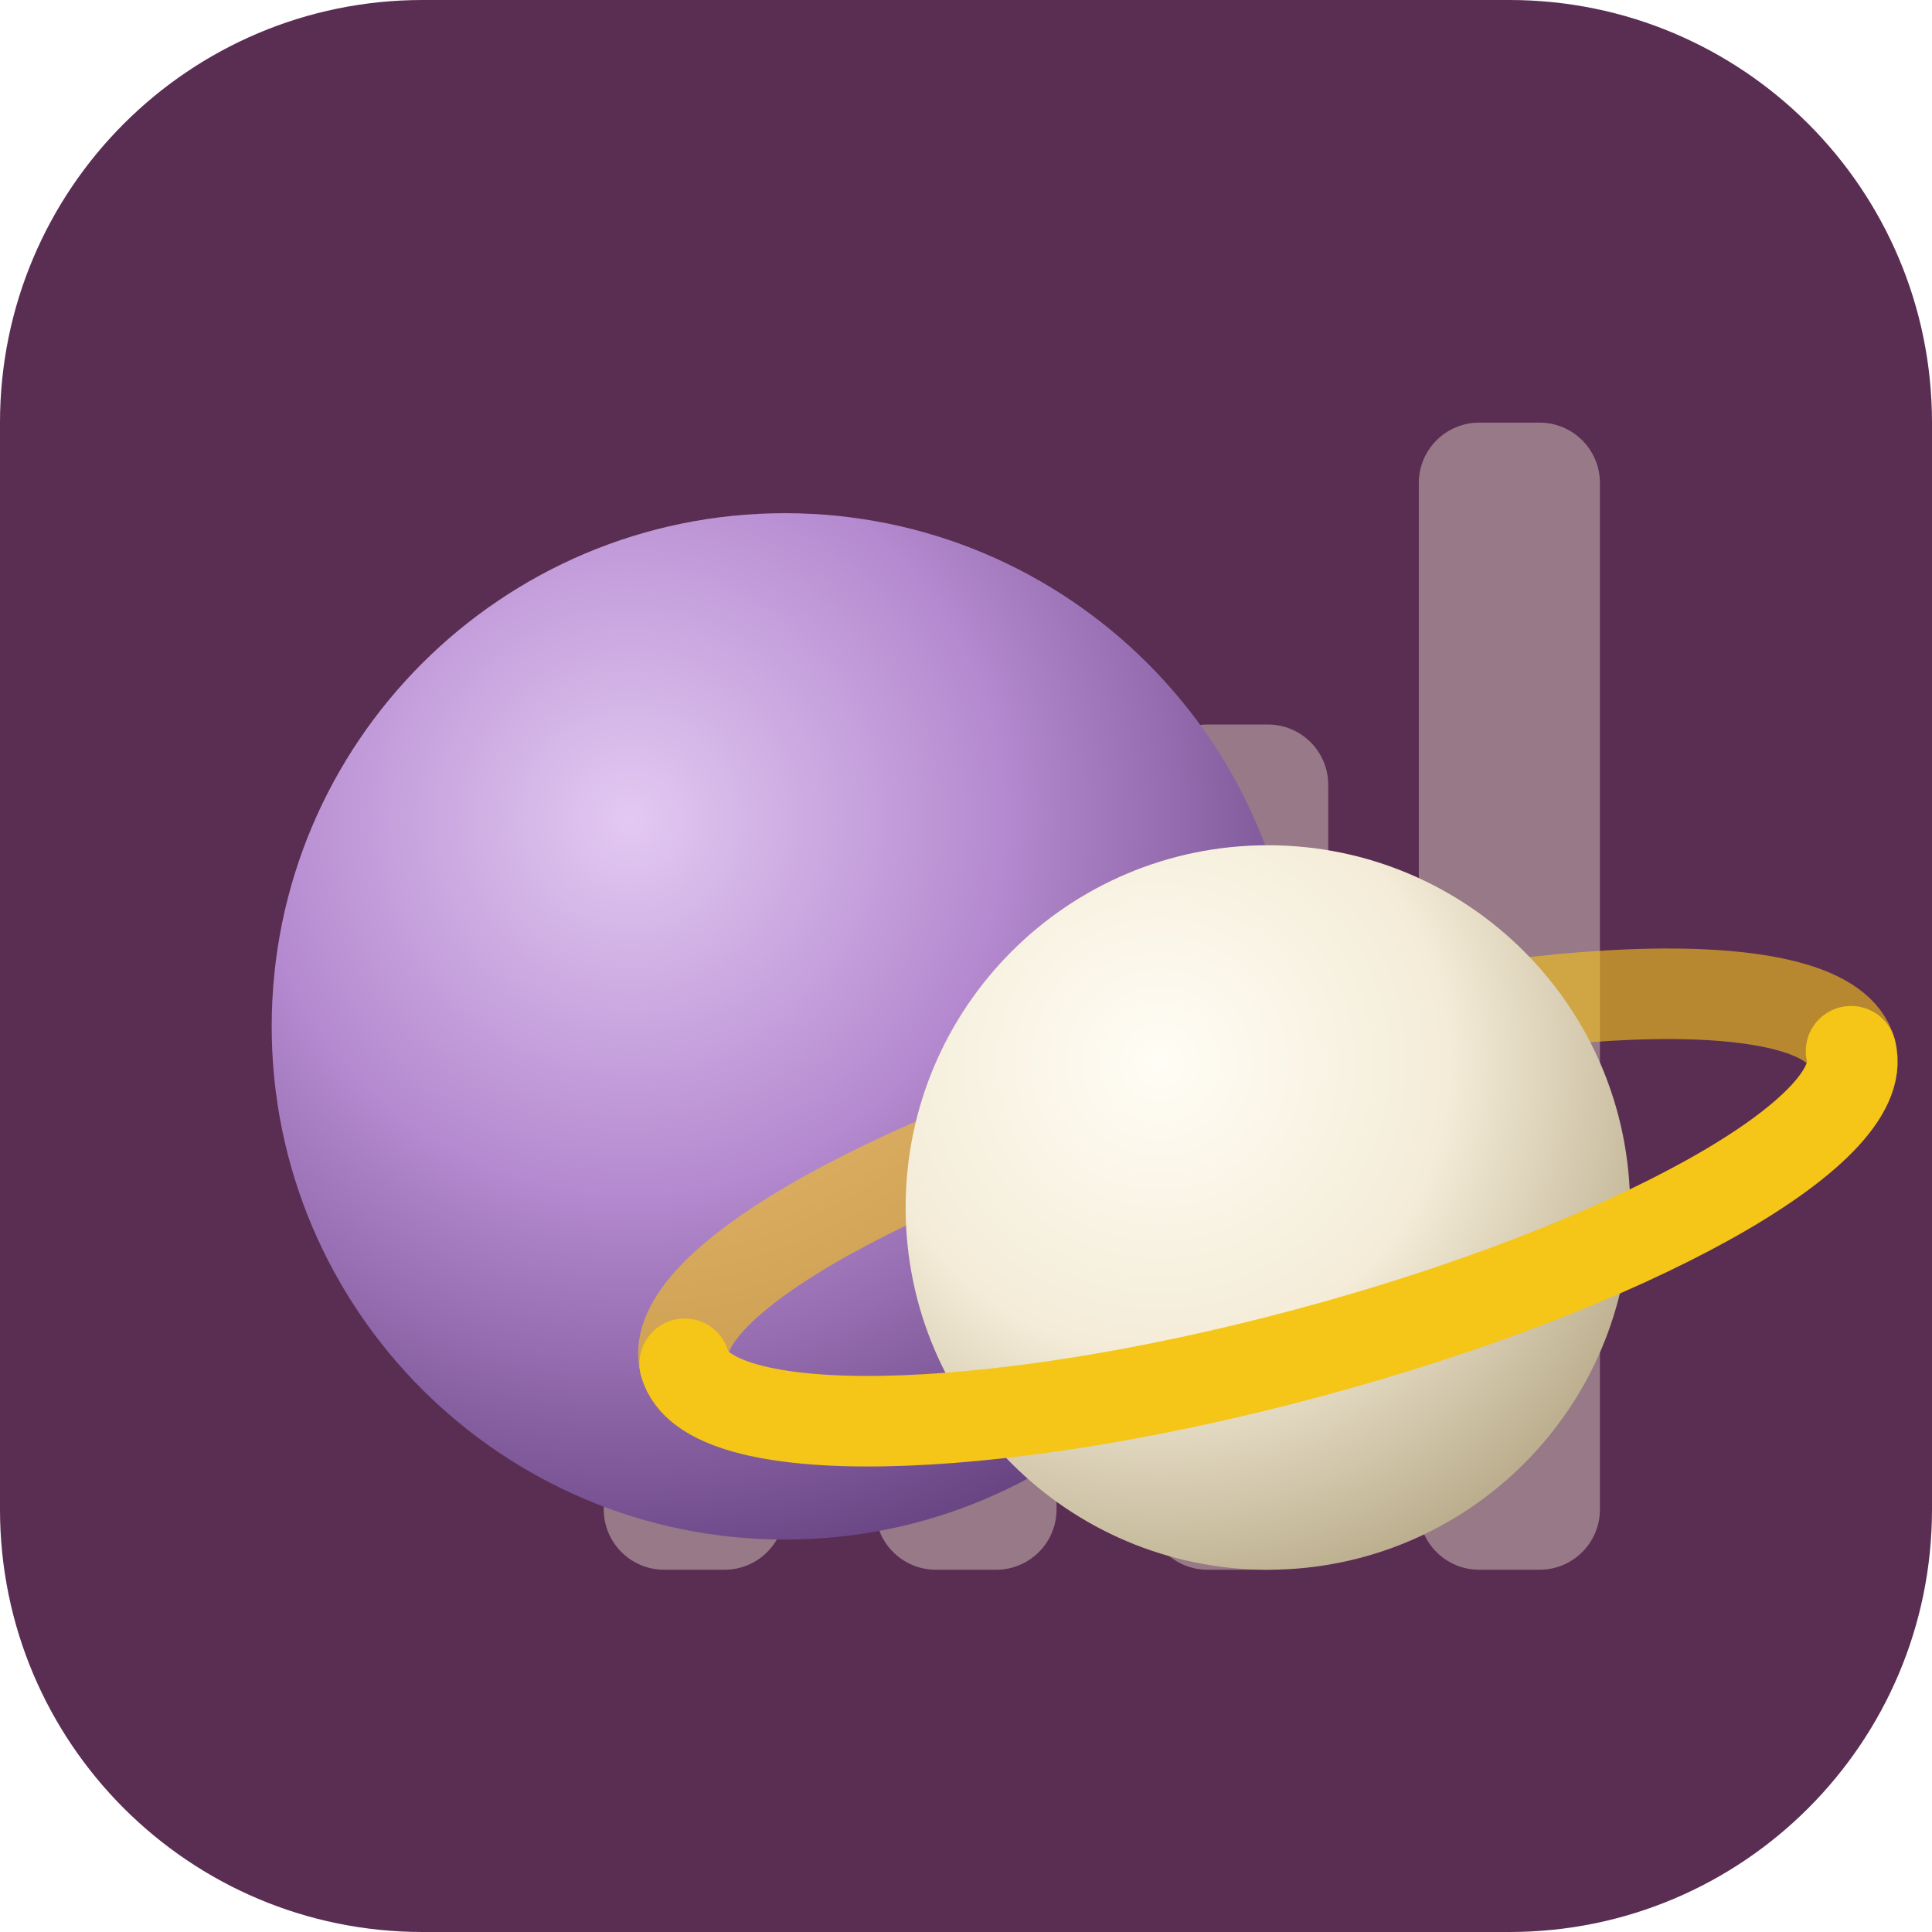
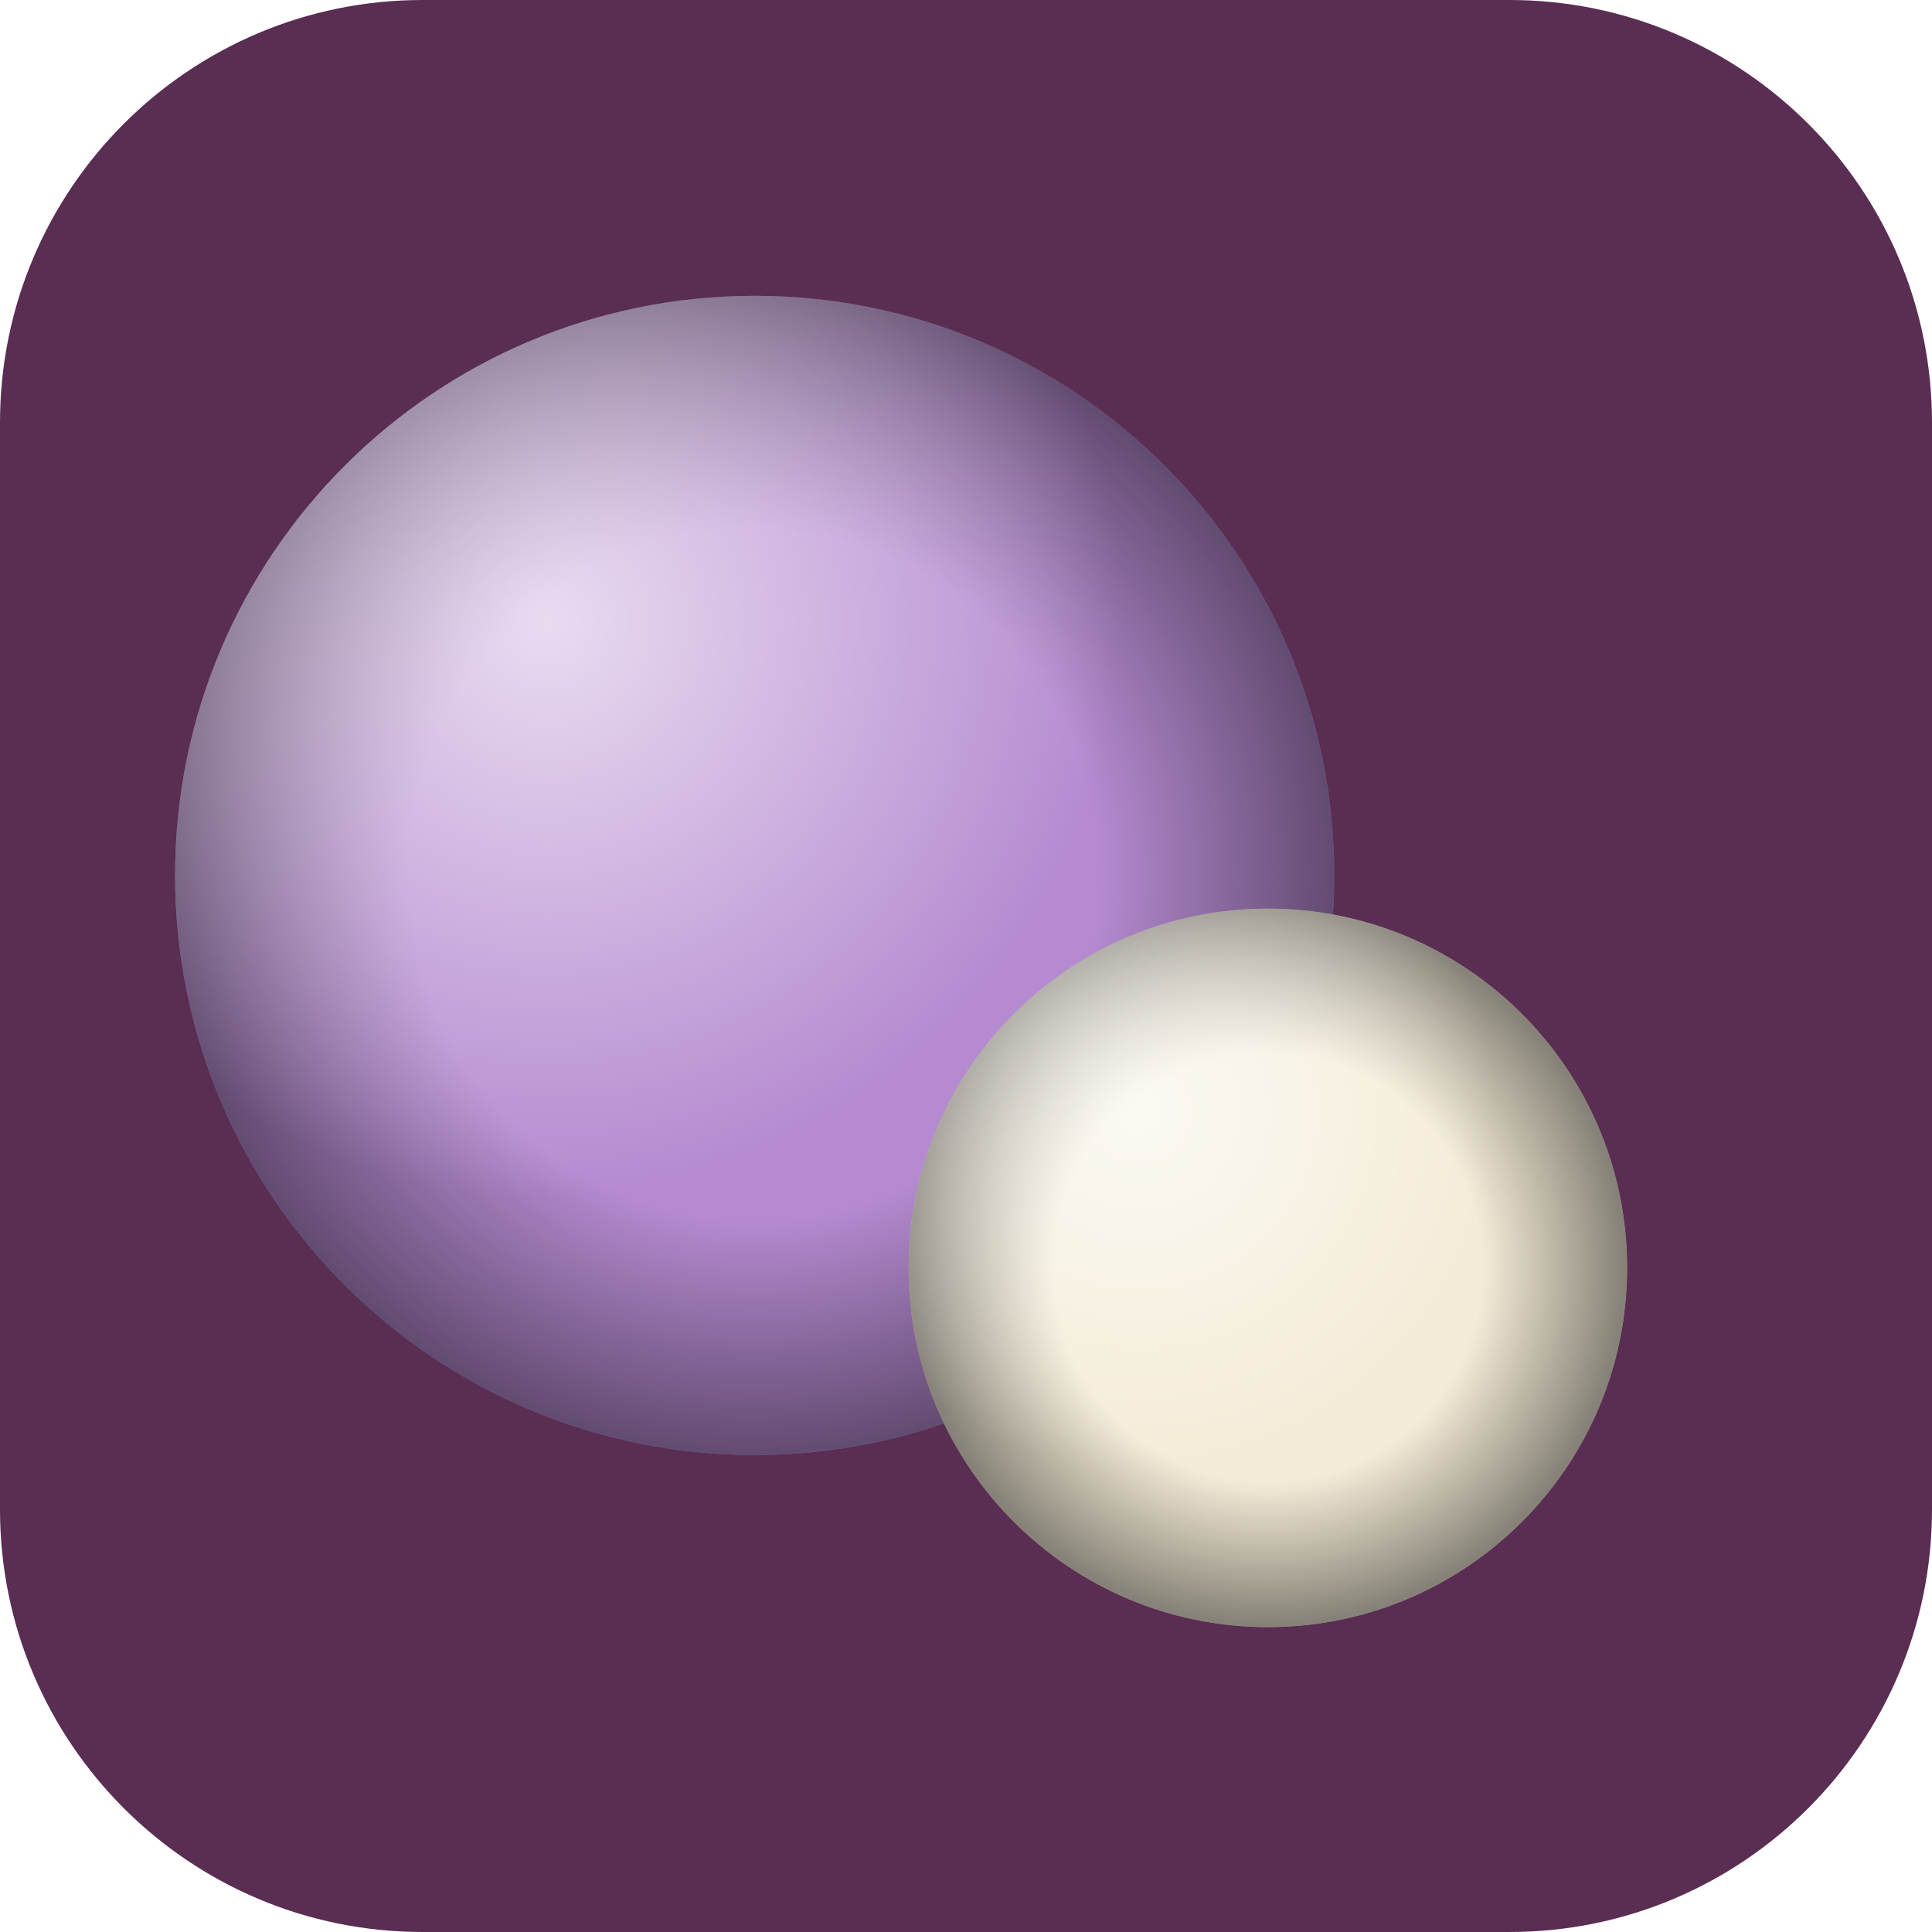
<svg xmlns="http://www.w3.org/2000/svg" viewBox="0 0 64 64">
  <defs>
-     <radialGradient id="l" cx=".35" cy=".3" r=".8">
-       <stop offset="0" stop-color="#e3c9f2" />
-       <stop offset=".45" stop-color="#b58ad0" />
-       <stop offset="1" stop-color="#5d3a78" />
-     </radialGradient>
-     <radialGradient id="c" cx=".35" cy=".3" r=".8">
-       <stop offset="0" stop-color="#fffdf5" />
-       <stop offset=".5" stop-color="#f4ecd8" />
-       <stop offset="1" stop-color="#b3a583" />
-     </radialGradient>
-     <clipPath id="k">
-       <rect width="64" height="64" rx="14" />
-     </clipPath>
+     <filter id="grana">
+       <feTurbulence type="fractalNoise" baseFrequency=".9" numOctaves="2" />
+       <feColorMatrix values="0 0 0 0 0 0 0 0 0 0 0 0 0 0 0 0 0 0 .55 0" />
+     </filter>
  </defs>
-   <g clip-path="url(#k)">
-     <rect width="64" height="64" fill="#5a2d52" />
-     <g fill="#f4ecd8" opacity=".4">
-       <rect x="20" y="40" width="6" height="12" rx="2" />
-       <rect x="29" y="32" width="6" height="20" rx="2" />
-       <rect x="38" y="24" width="6" height="28" rx="2" />
-       <rect x="47" y="14" width="6" height="38" rx="2" />
+   <clipPath id="r">
+     <rect width="64" height="64" rx="14" />
+   </clipPath>
+   <rect clip-path="url(#r)" width="64" height="64" fill="#5a2d52" />
+   <svg x="0" y="0" width="64" height="64" viewBox="0 0 64 64" overflow="hidden">
+     <g clip-path="url(#r)">
+       <radialGradient id="al" cx=".32" cy=".28" r=".5">
+         <stop offset="0" stop-color="#fff" stop-opacity=".7" />
+         <stop offset="1" stop-color="#fff" stop-opacity="0" />
+       </radialGradient>
+       <radialGradient id="ao" cx=".5" cy=".5" r=".5">
+         <stop offset=".6" stop-color="#000" stop-opacity="0" />
+         <stop offset="1" stop-color="#000" stop-opacity=".45" />
+       </radialGradient>
+       <circle cx="25.0" cy="29.0" r="19.2" fill="#b58ad0" />
+       <circle cx="25.0" cy="29.0" r="19.2" fill="url(#ao)" />
+       <circle cx="25.0" cy="29.0" r="19.2" fill="url(#al)" />
+       <circle cx="42.0" cy="42.0" r="11.9" fill="#f4ecd8" />
+       <circle cx="42.0" cy="42.0" r="11.9" fill="url(#ao)" />
+       <circle cx="42.0" cy="42.0" r="11.9" fill="url(#al)" />
    </g>
-     <circle cx="26" cy="34" r="17" fill="url(#l)" />
-     <g transform="rotate(-15 42 40)" fill="none" stroke="#f5c518" stroke-width="3" stroke-linecap="round">
-       <path d="M22 40 A20 5 0 0 1 62 40" opacity=".6" />
-     </g>
-     <circle cx="42" cy="40" r="12" fill="url(#c)" />
-     <g transform="rotate(-15 42 40)" fill="none" stroke="#f5c518" stroke-width="3" stroke-linecap="round">
-       <path d="M22 40 A20 5 0 0 0 62 40" />
-     </g>
-   </g>
+   </svg>
</svg>
